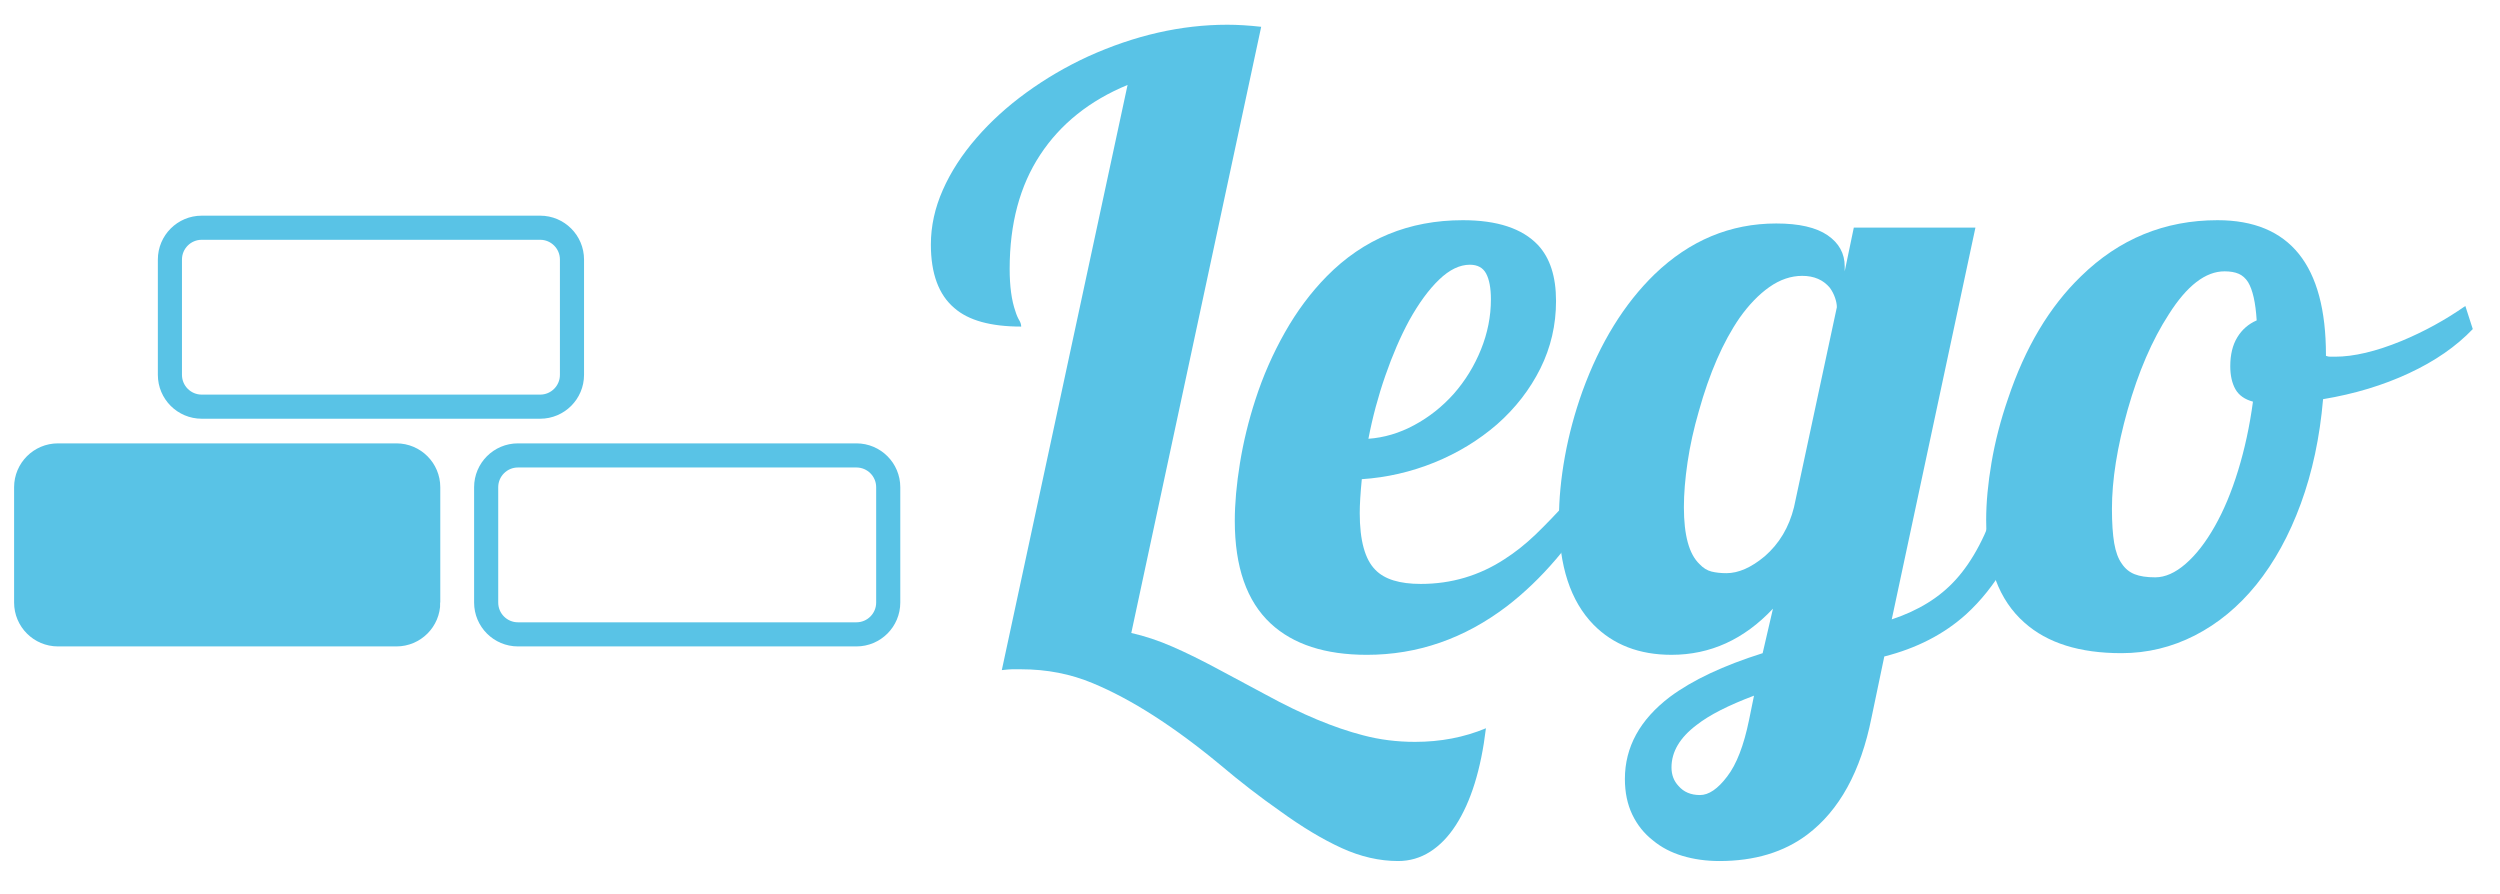
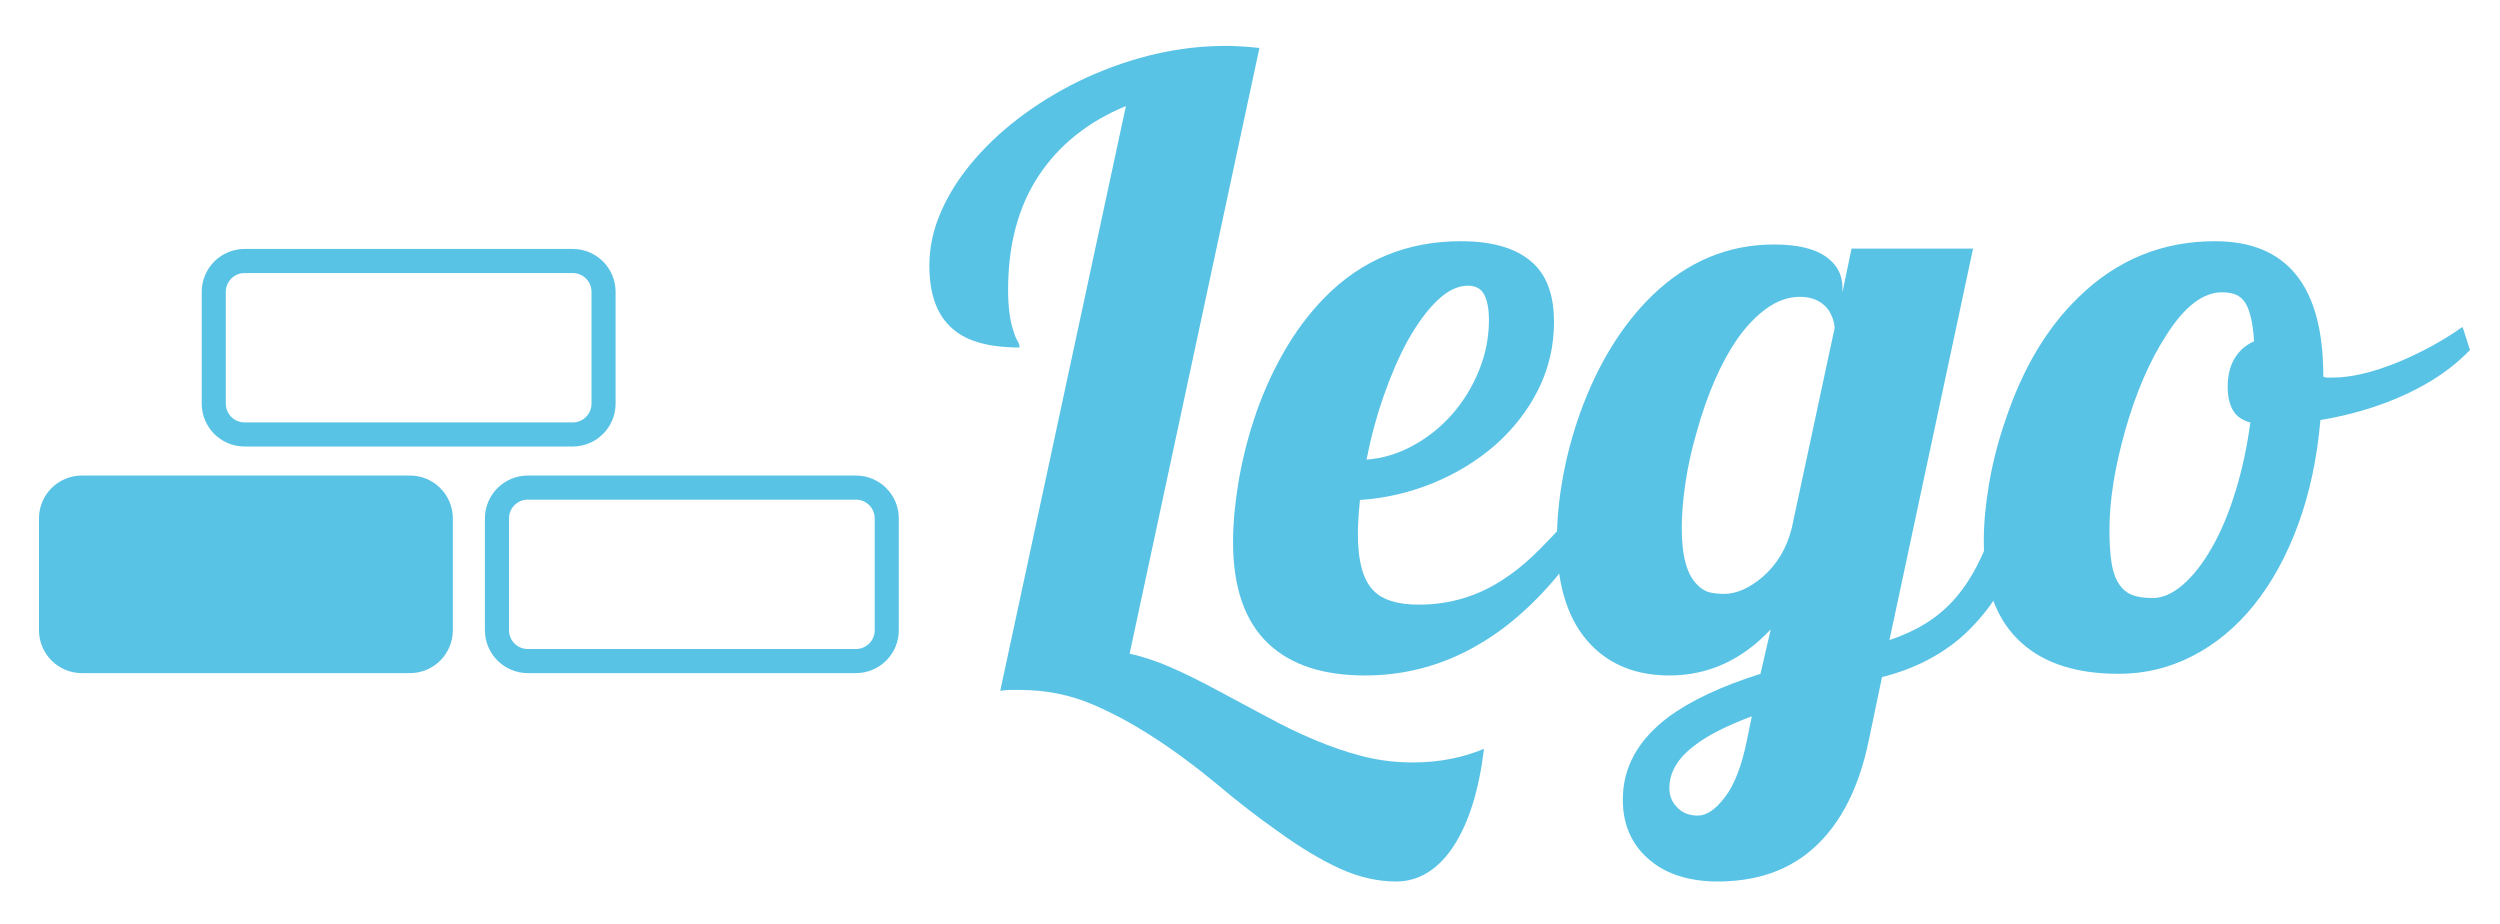
- <svg xmlns="http://www.w3.org/2000/svg" version="1.1" id="Calque_1" x="0px" y="0px" width="414.655px" height="148.276px" viewBox="0 0 414.655 148.276" enable-background="new 0 0 414.655 148.276" xml:space="preserve">
+ <svg xmlns="http://www.w3.org/2000/svg" version="1.1" id="Calque_1" x="0px" y="0px" width="415px" height="153.333px" viewBox="0 0 415 153.333" enable-background="new 0 0 415 153.333" xml:space="preserve">
  <g>
-     <path fill="#59C3E6" d="M222.524,140.659c-3.147-1.439-6.547-3.477-10.194-6.123c-3.327-2.326-6.635-4.881-9.917-7.658   c-7.706-6.387-14.754-10.896-21.134-13.547c-3.695-1.553-7.661-2.322-11.901-2.322h-1.574c-0.271,0-0.82,0.049-1.641,0.137   l20.859-97.058c-6.288,2.597-11.124,6.464-14.499,11.594c-3.377,5.13-5.058,11.431-5.058,18.913c0,2.871,0.312,5.223,0.956,7.047   c0.177,0.592,0.409,1.119,0.684,1.569c0.177,0.32,0.272,0.642,0.272,0.957c-5.06,0-8.755-1.025-11.085-3.076   c-2.592-2.19-3.896-5.7-3.896-10.534c0-3.054,0.664-6.074,1.988-9.063c1.315-2.982,3.185-5.869,5.603-8.649   c2.331-2.689,5.072-5.189,8.247-7.493c3.169-2.301,6.573-4.3,10.225-5.984c7.752-3.511,15.455-5.267,23.116-5.267   c1.685,0,3.559,0.116,5.609,0.343l-21.545,100.542c2.234,0.508,4.503,1.256,6.803,2.262c2.304,1,4.938,2.301,7.901,3.898   l7.661,4.104c5.925,3.24,11.289,5.471,16.071,6.705c2.737,0.729,5.615,1.092,8.619,1.092c4.245,0,8.163-0.752,11.765-2.258   c-0.819,6.84-2.488,12.195-4.993,16.074c-1.229,1.912-2.657,3.383-4.273,4.412c-1.62,1.025-3.385,1.537-5.299,1.537   C228.789,142.811,225.665,142.094,222.524,140.659z" />
-     <path fill="#59C3E6" d="M210.757,103.415c-3.968-3.693-5.952-9.367-5.952-17.029c0-2.871,0.287-6.061,0.856-9.576   c0.571-3.513,1.424-7.022,2.566-10.534c1.268-3.922,2.902-7.635,4.891-11.146c1.981-3.512,4.298-6.612,6.943-9.307   c6.112-6.2,13.627-9.3,22.571-9.3c5.698,0,9.843,1.365,12.445,4.103c2.011,2.146,3.01,5.243,3.01,9.302   c0,3.967-0.865,7.696-2.596,11.187c-1.738,3.483-4.133,6.575-7.186,9.267c-3.055,2.644-6.521,4.751-10.397,6.328   c-3.872,1.566-7.893,2.494-12.037,2.768c-0.231,2.365-0.342,4.24-0.342,5.611c0,4.555,0.863,7.705,2.599,9.436   c1.506,1.553,4.011,2.326,7.529,2.326c5.055,0,9.685-1.369,13.877-4.102c1.783-1.139,3.492-2.502,5.137-4.07   c1.638-1.576,3.55-3.564,5.741-5.982h4.788c-4.427,7.477-9.506,13.426-15.25,17.848c-7.075,5.385-14.821,8.066-23.254,8.066   C219.811,108.608,214.493,106.883,210.757,103.415z M234.559,70.516c2.462-1.324,4.651-3.052,6.568-5.198   c1.917-2.187,3.418-4.638,4.513-7.354c1.095-2.711,1.645-5.48,1.645-8.311c0-1.867-0.266-3.288-0.789-4.273   c-0.523-0.98-1.425-1.471-2.701-1.471c-1.685,0-3.384,0.82-5.096,2.465c-1.711,1.639-3.365,3.898-4.962,6.769   c-1.458,2.695-2.777,5.747-3.963,9.168c-1.19,3.421-2.123,6.905-2.807,10.464C229.568,72.591,232.097,71.843,234.559,70.516z" />
-     <path fill="#59C3E6" d="M279.055,141.958c-1.896-0.57-3.523-1.426-4.891-2.564c-1.463-1.141-2.601-2.563-3.423-4.271   c-0.822-1.717-1.233-3.684-1.233-5.922c0-5.289,2.486-9.828,7.458-13.609c3.738-2.785,8.867-5.197,15.391-7.254l1.709-7.383   c-4.79,5.105-10.397,7.654-16.827,7.654c-5.335,0-9.643-1.658-12.927-4.988c-3.829-3.918-5.741-9.756-5.741-17.512   c0-3.283,0.325-6.74,0.987-10.396c0.662-3.645,1.633-7.247,2.906-10.807c2.919-8.023,6.91-14.5,11.976-19.424   c5.834-5.609,12.558-8.415,20.176-8.415c3.783,0,6.618,0.655,8.514,1.955c1.889,1.298,2.837,3.018,2.837,5.16v0.822l1.509-7.253   h20.173l-13.88,64.981c4.42-1.461,7.957-3.646,10.596-6.566c2.873-3.15,5.226-7.633,7.049-13.471h5.878   c-2.505,8.293-6.243,14.695-11.215,19.217c-3.652,3.283-8.163,5.607-13.543,6.973l-2.118,10.127   c-1.78,8.936-5.337,15.41-10.667,19.424c-3.882,2.914-8.734,4.377-14.573,4.377C282.985,142.811,280.944,142.524,279.055,141.958z    M286.474,128.79c1.549-2.002,2.759-5.129,3.626-9.369l0.822-4.037c-4.242,1.598-7.417,3.213-9.511,4.857   c-2.782,2.096-4.173,4.443-4.173,7.043c0,1.232,0.387,2.258,1.164,3.078c0.862,1.006,2.053,1.506,3.559,1.506   C283.419,131.868,284.925,130.842,286.474,128.79z M292.704,92.264c2.411-2.094,4.029-4.811,4.852-8.137l7.108-33.171   c0-0.46-0.098-0.983-0.304-1.577c-0.203-0.588-0.487-1.139-0.853-1.643c-1.098-1.318-2.625-1.981-4.585-1.981   c-1.869,0-3.686,0.618-5.439,1.847c-1.75,1.232-3.409,2.941-4.958,5.131c-2.734,3.97-4.995,9.143-6.769,15.525   c-0.82,2.83-1.441,5.62-1.851,8.379c-0.408,2.762-0.611,5.256-0.611,7.49c0,4.648,0.86,7.801,2.596,9.439   c0.593,0.637,1.255,1.049,1.983,1.234c0.729,0.178,1.549,0.268,2.467,0.268C288.346,95.069,290.466,94.139,292.704,92.264z" />
-     <path fill="#59C3E6" d="M335.787,103.278c-4.242-3.738-6.357-9.414-6.357-17.031c0-2.873,0.296-6.053,0.889-9.539   c0.596-3.491,1.504-7.017,2.732-10.569c2.835-8.479,6.869-15.254,12.108-20.316c6.339-6.2,13.885-9.3,22.641-9.3   c11.994,0,17.988,7.454,17.988,22.366v0.135c0.272,0.096,0.502,0.139,0.684,0.139h0.817c3.107,0,6.776-0.865,11.015-2.602   c3.738-1.549,7.275-3.488,10.603-5.809l1.233,3.828c-2.739,2.87-6.258,5.312-10.564,7.316c-4.313,2.011-9.064,3.447-14.266,4.311   c-0.545,6.34-1.782,12.116-3.694,17.336c-1.915,5.223-4.374,9.705-7.386,13.439c-2.964,3.656-6.363,6.457-10.192,8.416   c-3.831,1.959-7.888,2.938-12.176,2.938C344.929,108.336,339.576,106.655,335.787,103.278z M362.498,93.532   c1.711-1.48,3.322-3.543,4.823-6.189c1.506-2.643,2.807-5.748,3.896-9.303c1.095-3.559,1.917-7.364,2.464-11.422   c-1.369-0.369-2.335-1.05-2.906-2.053c-0.566-0.999-0.858-2.281-0.858-3.829c0-1.915,0.388-3.51,1.167-4.788   c0.774-1.277,1.847-2.213,3.214-2.806c-0.182-2.964-0.661-5.083-1.436-6.36c-0.411-0.637-0.926-1.098-1.54-1.368   c-0.621-0.272-1.405-0.41-2.358-0.41c-3.144,0-6.227,2.371-9.233,7.114c-2.782,4.291-5.063,9.578-6.841,15.867   c-1.735,6.159-2.599,11.627-2.599,16.415c0,2.324,0.127,4.217,0.373,5.68c0.251,1.465,0.674,2.6,1.267,3.42   c0.553,0.822,1.255,1.398,2.123,1.742c0.865,0.344,2.005,0.516,3.42,0.516C359.113,95.756,360.791,95.012,362.498,93.532z" />
+     <path fill="#59C3E6" d="M222.403,144.178c-3.147-1.439-6.547-3.479-10.194-6.123c-3.327-2.326-6.635-4.881-9.917-7.658   c-7.706-6.387-14.754-10.896-21.134-13.547c-3.695-1.553-7.661-2.322-11.901-2.322h-1.574c-0.271,0-0.82,0.047-1.641,0.137   l20.859-97.059c-6.288,2.597-11.124,6.464-14.499,11.594c-3.377,5.13-5.058,11.431-5.058,18.913c0,2.871,0.312,5.223,0.956,7.047   c0.177,0.592,0.409,1.119,0.684,1.569c0.177,0.32,0.272,0.642,0.272,0.957c-5.06,0-8.755-1.025-11.085-3.076   c-2.592-2.19-3.896-5.7-3.896-10.534c0-3.054,0.664-6.074,1.988-9.063c1.315-2.982,3.185-5.869,5.603-8.649   c2.331-2.689,5.072-5.189,8.247-7.493c3.169-2.301,6.573-4.3,10.225-5.984c7.752-3.511,15.455-5.267,23.116-5.267   c1.685,0,3.559,0.116,5.609,0.343l-21.545,100.542c2.234,0.508,4.503,1.256,6.803,2.262c2.304,1,4.938,2.301,7.901,3.898   l7.661,4.102c5.925,3.242,11.289,5.471,16.071,6.707c2.737,0.729,5.615,1.092,8.619,1.092c4.245,0,8.163-0.754,11.765-2.26   c-0.819,6.84-2.488,12.197-4.993,16.074c-1.229,1.914-2.657,3.385-4.273,4.412c-1.62,1.025-3.385,1.537-5.299,1.537   C228.667,146.329,225.543,145.614,222.403,144.178z" />
+     <path fill="#59C3E6" d="M210.636,106.932c-3.968-3.691-5.952-9.365-5.952-17.027c0-2.871,0.287-6.061,0.856-9.578   c0.571-3.512,1.424-7.021,2.566-10.533c1.268-3.922,2.902-7.635,4.891-11.146c1.981-3.512,4.298-6.612,6.943-9.307   c6.112-6.2,13.627-9.3,22.571-9.3c5.698,0,9.843,1.365,12.445,4.103c2.011,2.146,3.01,5.243,3.01,9.302   c0,3.967-0.865,7.696-2.596,11.187c-1.738,3.483-4.133,6.575-7.186,9.267c-3.055,2.644-6.521,4.752-10.397,6.329   c-3.872,1.566-7.893,2.494-12.037,2.766c-0.231,2.367-0.342,4.242-0.342,5.611c0,4.557,0.863,7.707,2.599,9.438   c1.506,1.553,4.011,2.326,7.529,2.326c5.055,0,9.685-1.369,13.877-4.104c1.783-1.137,3.492-2.5,5.137-4.068   c1.638-1.578,3.55-3.564,5.741-5.984h4.788c-4.427,7.479-9.506,13.428-15.25,17.85c-7.075,5.383-14.821,8.066-23.254,8.066   C219.69,112.127,214.372,110.403,210.636,106.932z M234.438,74.034c2.462-1.324,4.651-3.052,6.568-5.198   c1.917-2.187,3.418-4.638,4.513-7.354c1.095-2.711,1.645-5.48,1.645-8.311c0-1.867-0.266-3.288-0.789-4.273   c-0.523-0.98-1.425-1.471-2.701-1.471c-1.685,0-3.384,0.82-5.096,2.465c-1.711,1.639-3.365,3.898-4.962,6.769   c-1.458,2.695-2.777,5.747-3.963,9.168c-1.19,3.421-2.123,6.905-2.807,10.464C229.447,76.109,231.976,75.361,234.438,74.034z" />
+     <path fill="#59C3E6" d="M278.934,145.477c-1.896-0.57-3.523-1.428-4.891-2.566c-1.463-1.139-2.601-2.563-3.423-4.271   c-0.822-1.715-1.233-3.682-1.233-5.92c0-5.289,2.486-9.83,7.458-13.609c3.738-2.785,8.867-5.197,15.391-7.254l1.709-7.385   c-4.79,5.107-10.397,7.656-16.827,7.656c-5.335,0-9.643-1.66-12.927-4.988c-3.829-3.918-5.741-9.756-5.741-17.512   c0-3.283,0.325-6.74,0.987-10.396c0.662-3.646,1.633-7.248,2.906-10.808c2.919-8.023,6.91-14.5,11.976-19.424   c5.834-5.609,12.558-8.415,20.176-8.415c3.783,0,6.618,0.655,8.514,1.955c1.889,1.298,2.837,3.018,2.837,5.16v0.822l1.509-7.253   h20.173l-13.88,64.982c4.42-1.461,7.957-3.648,10.596-6.566c2.873-3.15,5.226-7.635,7.049-13.473h5.878   c-2.505,8.295-6.243,14.697-11.215,19.219c-3.652,3.283-8.163,5.607-13.543,6.971l-2.118,10.129   c-1.78,8.936-5.337,15.41-10.667,19.424c-3.882,2.912-8.734,4.375-14.573,4.375C282.864,146.329,280.823,146.043,278.934,145.477z    M286.353,132.309c1.549-2.002,2.759-5.129,3.626-9.371l0.822-4.035c-4.242,1.598-7.417,3.213-9.511,4.857   c-2.782,2.096-4.173,4.443-4.173,7.043c0,1.232,0.387,2.258,1.164,3.078c0.862,1.004,2.053,1.506,3.559,1.506   C283.298,135.387,284.804,134.362,286.353,132.309z M292.583,95.784c2.411-2.094,4.029-4.811,4.852-8.137l7.108-33.172   c0-0.46-0.098-0.983-0.304-1.577c-0.203-0.588-0.487-1.139-0.853-1.643c-1.098-1.318-2.625-1.981-4.585-1.981   c-1.869,0-3.686,0.618-5.439,1.847c-1.75,1.232-3.409,2.941-4.958,5.131c-2.734,3.97-4.995,9.143-6.769,15.525   c-0.82,2.83-1.441,5.62-1.851,8.38c-0.408,2.762-0.611,5.256-0.611,7.49c0,4.648,0.86,7.799,2.596,9.439   c0.593,0.635,1.255,1.049,1.983,1.232c0.729,0.18,1.549,0.268,2.467,0.268C288.225,98.586,290.345,97.659,292.583,95.784z" />
+     <path fill="#59C3E6" d="M335.666,106.797c-4.242-3.738-6.357-9.414-6.357-17.031c0-2.875,0.296-6.053,0.889-9.539   c0.596-3.492,1.504-7.018,2.732-10.57c2.835-8.479,6.869-15.254,12.108-20.316c6.339-6.2,13.885-9.3,22.641-9.3   c11.994,0,17.988,7.454,17.988,22.366v0.135c0.272,0.096,0.502,0.139,0.684,0.139h0.817c3.107,0,6.776-0.865,11.015-2.602   c3.738-1.549,7.275-3.488,10.603-5.809l1.233,3.828c-2.739,2.87-6.258,5.312-10.564,7.316c-4.313,2.011-9.064,3.447-14.266,4.311   c-0.545,6.34-1.782,12.117-3.694,17.337c-1.915,5.221-4.374,9.703-7.386,13.439c-2.964,3.654-6.363,6.457-10.192,8.416   c-3.831,1.959-7.888,2.938-12.176,2.938C344.808,111.856,339.455,110.174,335.666,106.797z M362.376,97.051   c1.711-1.48,3.322-3.545,4.823-6.189c1.506-2.643,2.807-5.748,3.896-9.303c1.095-3.559,1.917-7.365,2.464-11.423   c-1.369-0.369-2.335-1.05-2.906-2.053c-0.566-0.999-0.858-2.281-0.858-3.829c0-1.915,0.388-3.51,1.167-4.788   c0.774-1.277,1.847-2.213,3.214-2.806c-0.182-2.964-0.661-5.083-1.436-6.36c-0.411-0.637-0.926-1.098-1.54-1.368   c-0.621-0.272-1.405-0.41-2.358-0.41c-3.144,0-6.227,2.371-9.233,7.114c-2.782,4.291-5.063,9.578-6.841,15.867   c-1.735,6.159-2.599,11.628-2.599,16.414c0,2.326,0.127,4.219,0.373,5.682c0.251,1.463,0.674,2.6,1.267,3.42   c0.553,0.82,1.255,1.398,2.123,1.742c0.865,0.344,2.005,0.514,3.42,0.514C358.992,99.274,360.669,98.532,362.376,97.051z" />
  </g>
-   <path fill="#59C3E6" stroke="#59C3E6" stroke-width="4" d="M71.027,99.94c0,2.914-2.361,5.277-5.276,5.277H9.616  c-2.914,0-5.277-2.363-5.277-5.277V80.813c0-2.912,2.363-5.275,5.277-5.275H65.75c2.915,0,5.276,2.363,5.276,5.275V99.94z" />
-   <path fill="none" stroke="#59C3E6" stroke-width="4" d="M147.323,99.94c0,2.914-2.362,5.277-5.276,5.277H85.911  c-2.915,0-5.275-2.363-5.275-5.277V80.813c0-2.912,2.36-5.275,5.275-5.275h56.136c2.914,0,5.276,2.363,5.276,5.275V99.94z" />
-   <path fill="none" stroke="#59C3E6" stroke-width="4" d="M94.869,62.175c0,2.914-2.362,5.276-5.275,5.276H33.458  c-2.914,0-5.276-2.362-5.276-5.276V43.048c0-2.914,2.362-5.276,5.276-5.276h56.136c2.913,0,5.275,2.362,5.275,5.276V62.175z" />
+   <path fill="#59C3E6" stroke="#59C3E6" stroke-width="4" d="M73.173,104.616c0,2.828-2.289,5.121-5.118,5.121H13.589  c-2.827,0-5.119-2.293-5.119-5.121V86.058c0-2.827,2.292-5.118,5.119-5.118h54.466c2.829,0,5.118,2.291,5.118,5.118V104.616z" />
+   <path fill="none" stroke="#59C3E6" stroke-width="4" d="M147.202,104.616c0,2.828-2.293,5.121-5.119,5.121H87.616  c-2.829,0-5.119-2.293-5.119-5.121V86.058c0-2.827,2.29-5.118,5.119-5.118h54.467c2.826,0,5.119,2.291,5.119,5.118V104.616z" />
+   <path fill="none" stroke="#59C3E6" stroke-width="4" d="M100.189,67.003c0,2.827-2.292,5.119-5.119,5.119H40.604  c-2.828,0-5.119-2.292-5.119-5.119V48.445c0-2.828,2.291-5.12,5.119-5.12H95.07c2.827,0,5.119,2.292,5.119,5.12V67.003z" />
</svg>
